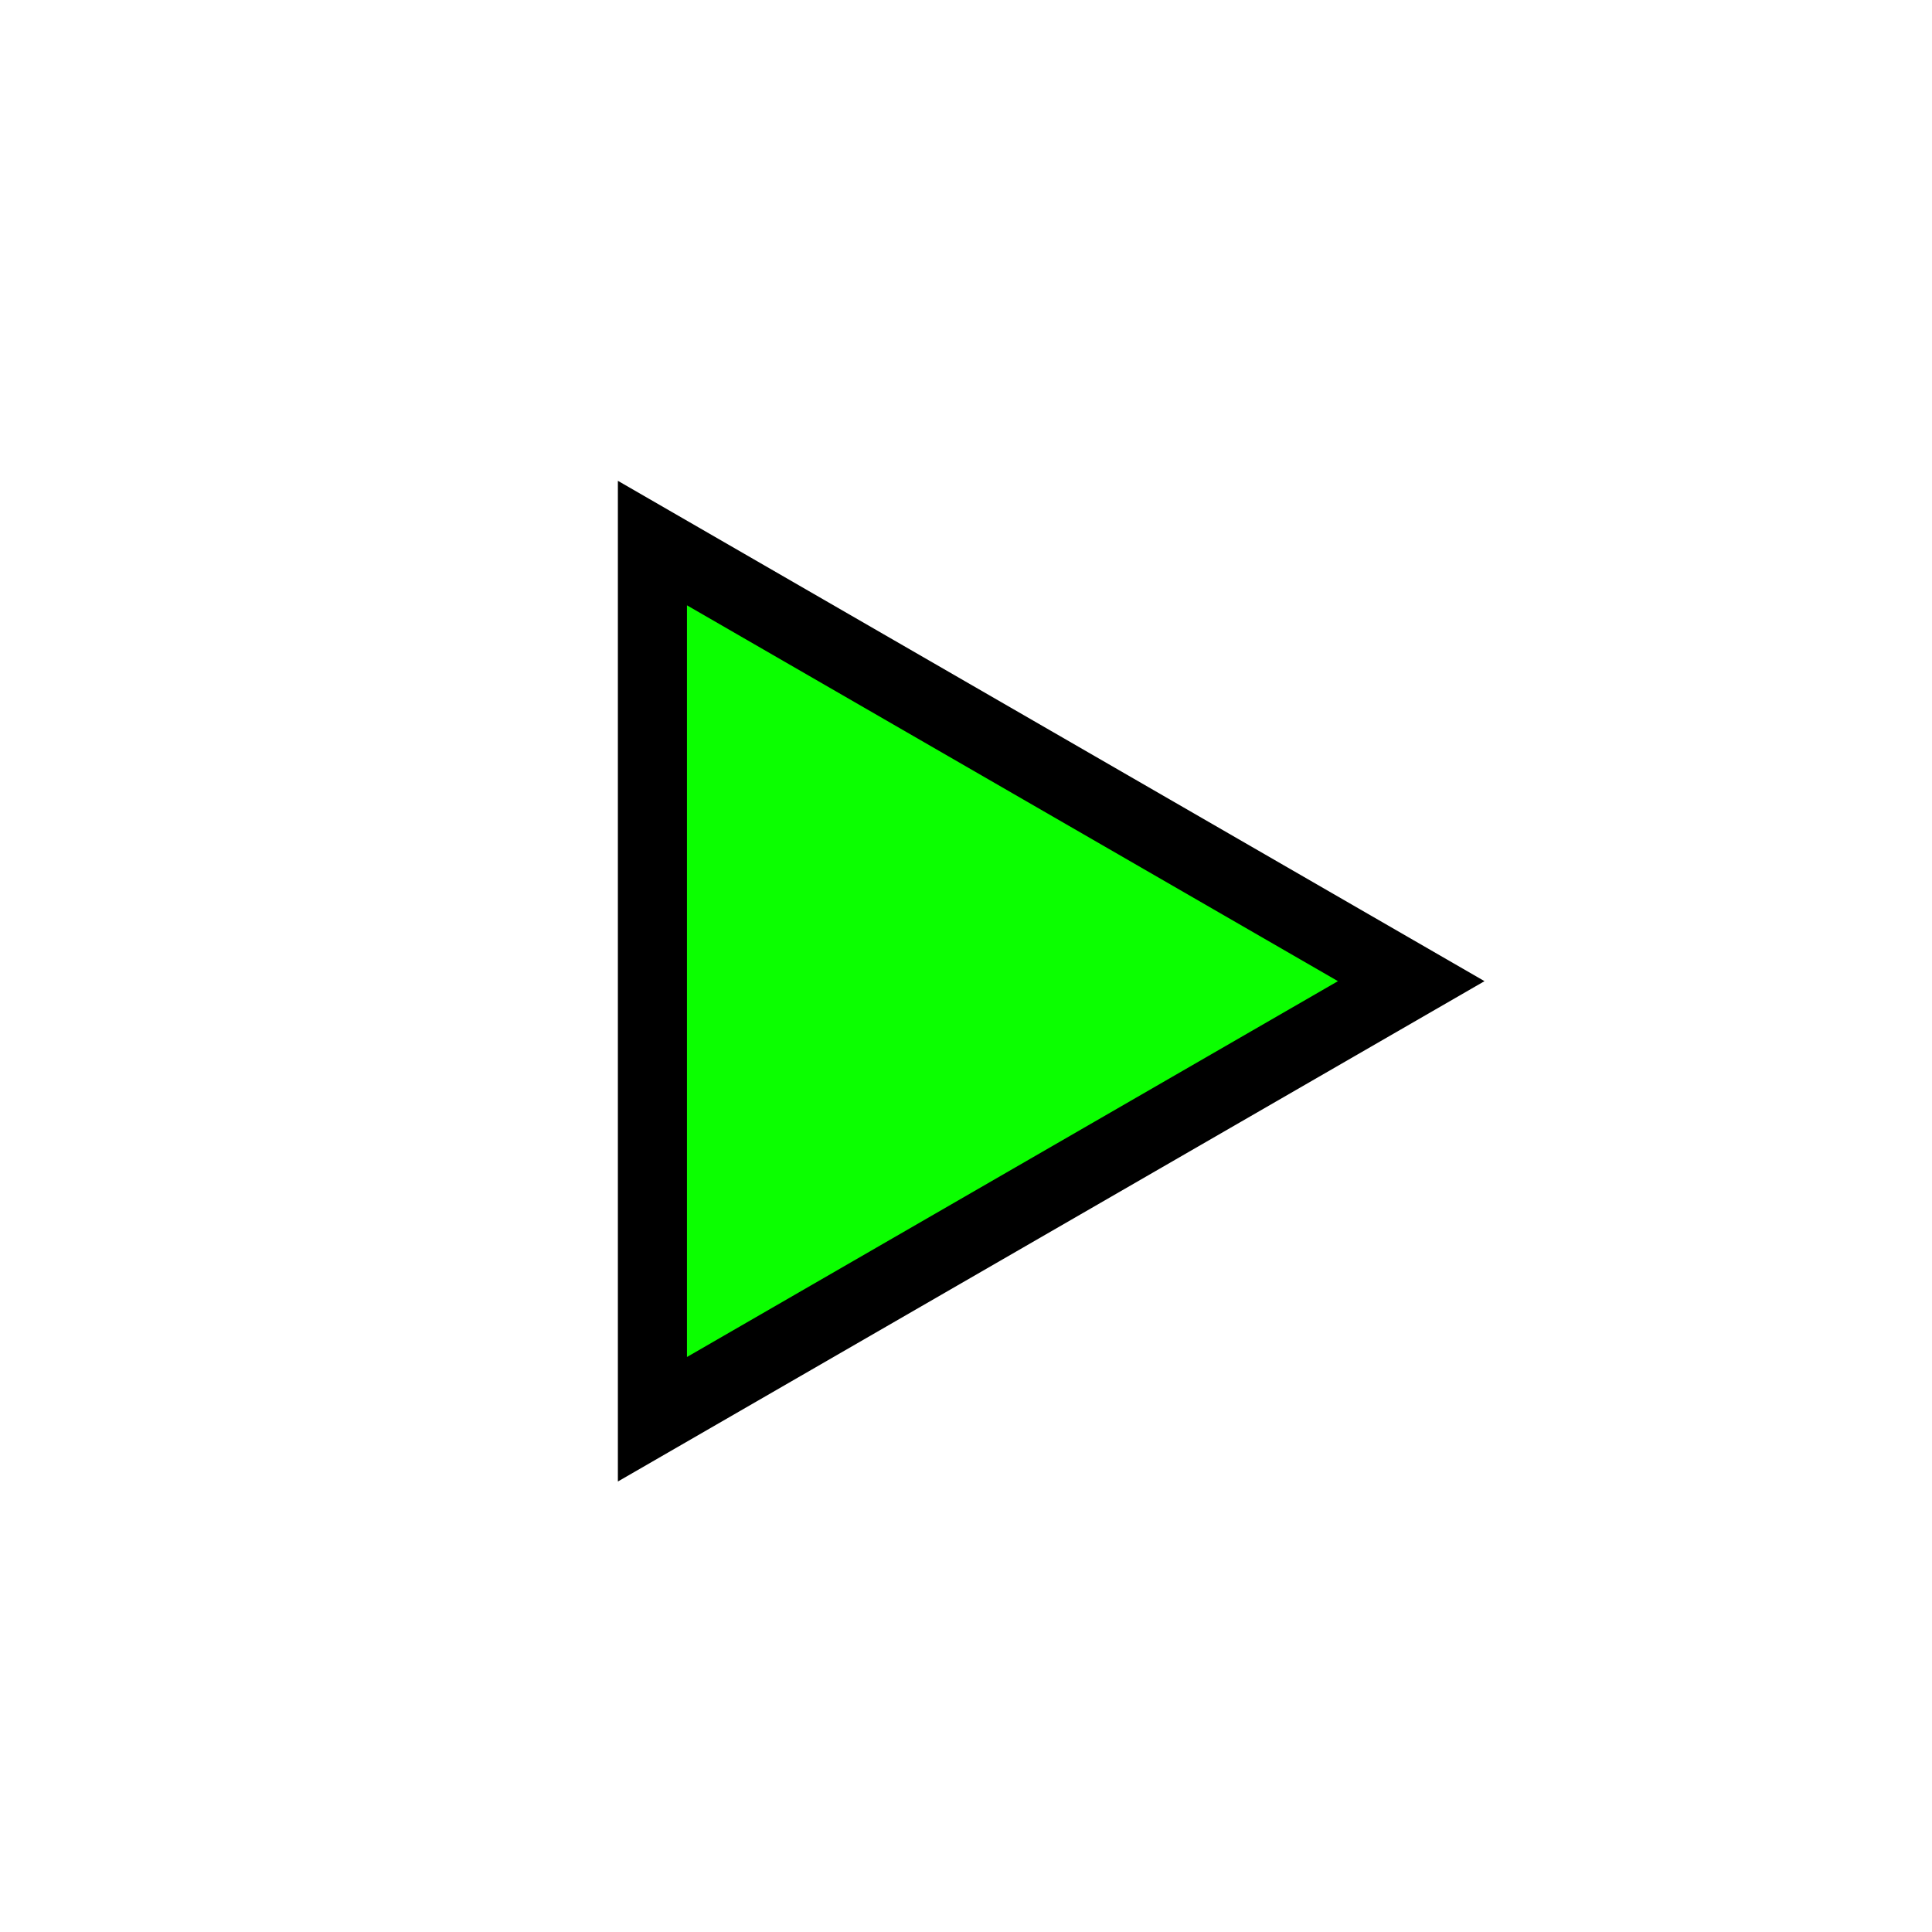
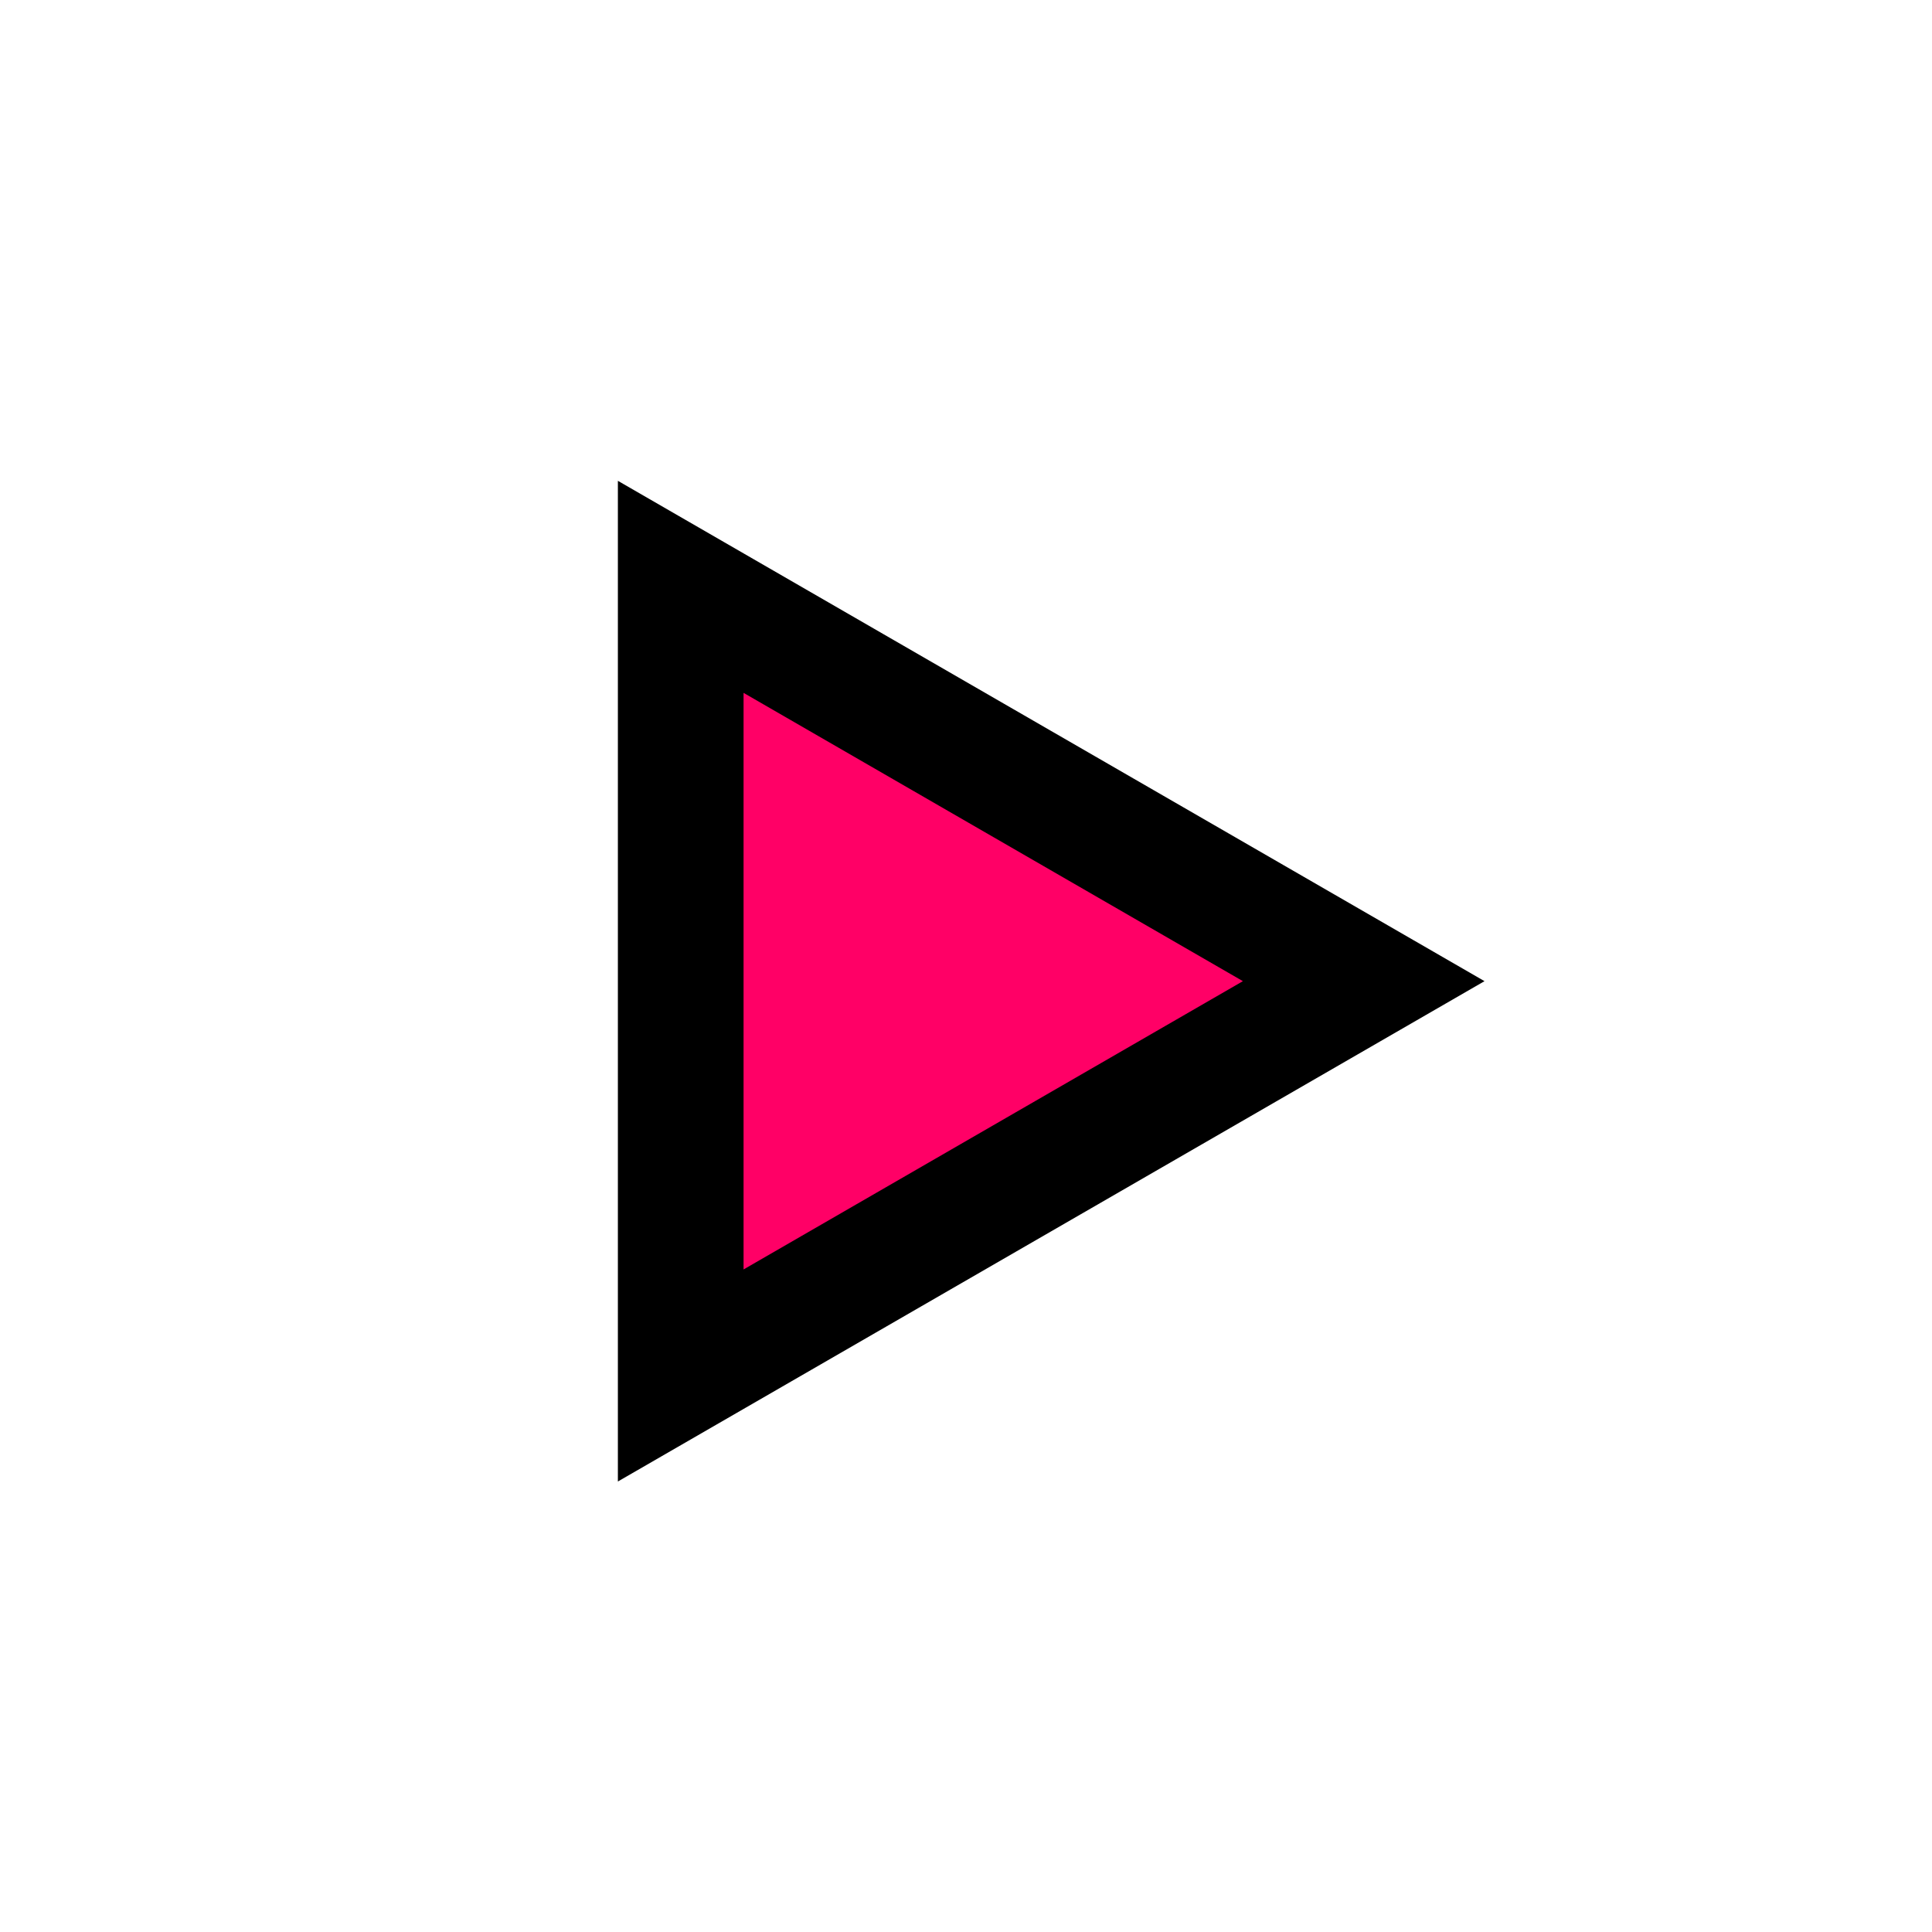
<svg xmlns="http://www.w3.org/2000/svg" xmlns:xlink="http://www.w3.org/1999/xlink" contentScriptType="text/ecmascript" width="400" zoomAndPan="magnify" contentStyleType="text/css" height="400" viewBox="0 0 400.0 400.0" preserveAspectRatio="xMidYMid meet" version="1.0" id="svg2079">
  <defs id="defs2081">
    <linearGradient id="linearGradient3744">
      <stop style="stop-color:white;stop-opacity:1;" offset="0" id="stop3746" />
      <stop id="stop3748" offset="0" style="stop-color:white;stop-opacity:0.784;" />
      <stop style="stop-color:white;stop-opacity:0.309;" offset="0.5" id="stop3752" />
      <stop style="stop-color:white;stop-opacity:0;" offset="1" id="stop3750" />
    </linearGradient>
    <linearGradient id="linearGradient3716">
      <stop style="stop-color:#ed1ee6;stop-opacity:1" offset="0" id="stop3718" />
      <stop style="stop-color:#a1a1a1;stop-opacity:0;" offset="1" id="stop3720" />
    </linearGradient>
    <linearGradient id="linearGradient6119">
      <stop style="stop-color:lime;stop-opacity:1;" offset="0" id="stop6121" />
      <stop id="stop6123" offset="0.464" style="stop-color:white;stop-opacity:1;" />
      <stop style="stop-color:black;stop-opacity:1;" offset="1" id="stop6125" />
    </linearGradient>
    <linearGradient id="linearGradient6065">
      <stop style="stop-color:fuchsia;stop-opacity:0;" offset="0" id="stop6067" />
      <stop id="stop6075" offset="0" style="stop-color:#ff7fff;stop-opacity:0;" />
      <stop id="stop6069" offset="0.696" style="stop-color:white;stop-opacity:0;" />
      <stop style="stop-color:#7fff7f;stop-opacity:0;" offset="0.696" id="stop6073" />
      <stop style="stop-color:lime;stop-opacity:0;" offset="1" id="stop6071" />
    </linearGradient>
    <linearGradient id="linearGradient5993">
      <stop id="stop5995" offset="0" style="stop-color:white;stop-opacity:1;" />
      <stop style="stop-color:white;stop-opacity:0.749;" offset="0.43" id="stop3742" />
      <stop id="stop3065" offset="0.684" style="stop-color:white;stop-opacity:0.918;" />
      <stop id="stop5997" offset="1" style="stop-color:white;stop-opacity:0;" />
    </linearGradient>
    <linearGradient id="linearGradient5887">
      <stop id="stop5889" offset="0" style="stop-color:white;stop-opacity:1;" />
      <stop id="stop5891" offset="1" style="stop-color:#ff8080;stop-opacity:0;" />
    </linearGradient>
    <linearGradient id="linearGradient2805">
      <stop style="stop-color:white;stop-opacity:1;" offset="0" id="stop2807" />
      <stop id="stop5935" offset="0.25" style="stop-color:white;stop-opacity:0.722;" />
      <stop id="stop5927" offset="0.5" style="stop-color:white;stop-opacity:0.495;" />
      <stop style="stop-color:white;stop-opacity:0.435;" offset="0" id="stop5933" />
      <stop style="stop-color:white;stop-opacity:0.598;" offset="0.625" id="stop5931" />
      <stop style="stop-color:white;stop-opacity:0.247;" offset="0.92" id="stop5929" />
      <stop style="stop-color:white;stop-opacity:0;" offset="1" id="stop2809" />
    </linearGradient>
    <linearGradient id="linearGradient2779">
      <stop style="stop-color:black;stop-opacity:1;" offset="0" id="stop2781" />
      <stop style="stop-color:black;stop-opacity:0;" offset="1" id="stop2783" />
    </linearGradient>
    <linearGradient id="linearGradient3312">
      <stop style="stop-color:white;stop-opacity:1;" offset="0" id="stop3322" />
      <stop style="stop-color:#c30000;stop-opacity:0;" offset="1" id="stop3316" />
    </linearGradient>
    <filter x="0" y="0" width="450" filterUnits="userSpaceOnUse" xlink:type="simple" xlink:actuate="onLoad" id="MyFilter" height="400" xlink:show="other">
      <feGaussianBlur stdDeviation="14" in="SourceAlpha" result="blur" id="feGaussianBlur2084" />
      <feOffset dx="14" dy="14" in="blur" result="offsetBlur" id="feOffset2086" />
      <feSpecularLighting specularConstant=".2" specularExponent="20" result="specOut" in="blur" surfaceScale="5" lighting-color="#bbbbbb" id="feSpecularLighting2088">
        <fePointLight x="-5000" y="-10000" z="20000" id="fePointLight2090" />
      </feSpecularLighting>
      <feComposite in2="SourceAlpha" operator="in" in="specOut" result="specOut" id="feComposite2092" />
      <feComposite result="litPaint" in="SourceGraphic" k1="0" k2="1" k3="1" k4="0" in2="specOut" operator="arithmetic" id="feComposite2094" />
      <feMerge id="feMerge2096">
        <feMergeNode in="offsetBlur" id="feMergeNode2098" />
        <feMergeNode in="litPaint" id="feMergeNode2100" />
      </feMerge>
    </filter>
    <radialGradient gradientTransform="" id="radial0" gradientUnits="objectBoundingBox" spreadMethod="repeat" xlink:show="other" xlink:type="simple" r="50%" cx="50%" fx="50%" cy="50%" fy="50%" xlink:actuate="onLoad">
      <stop style="stop-color:white;stop-opacity:1;" offset="0" id="stop2103" />
      <stop id="stop3328" offset="0" style="stop-color:white;stop-opacity:1;" />
      <stop style="stop-color:#ff9bff;stop-opacity:1;" offset="0.574" id="stop6085" />
      <stop id="stop6087" offset="0.787" style="stop-color:#e961e9;stop-opacity:0.66;" />
      <stop id="stop3324" offset="1" style="stop-color:black;stop-opacity:0;" />
    </radialGradient>
    <radialGradient gradientTransform="" id="radial1" gradientUnits="objectBoundingBox" spreadMethod="pad" xlink:show="other" xlink:type="simple" r="111%" cx="7%" fx="111%" cy="97%" fy="111%" xlink:actuate="onLoad">
      <stop style="stop-color:black;stop-opacity:0;" offset="0" id="stop2106" />
      <stop id="stop6147" offset="0.447" style="stop-color:black;stop-opacity:0;" />
      <stop style="stop-color:black;stop-opacity:1;" offset="0.61" id="stop2108" />
    </radialGradient>
    <radialGradient xlink:href="#linearGradient5993" id="radialGradient5991" cx="207.391" cy="167.11" fx="207.391" fy="167.11" r="163.203" gradientTransform="matrix(1.184344,0,0,1.308737,-35.03059,-39.8183)" gradientUnits="userSpaceOnUse" />
    <radialGradient xlink:href="#linearGradient5993" id="radialGradient6009" cx="231.082" cy="330.921" fx="231.082" fy="330.921" r="81.295" gradientTransform="matrix(0.716533,-1.089934e-7,1.149603e-7,1.145611,65.50429,-54.51422)" gradientUnits="userSpaceOnUse" />
    <radialGradient xlink:href="#linearGradient5993" id="radialGradient6052" cx="205.469" cy="162.031" fx="205.469" fy="162.031" r="142.75" gradientTransform="matrix(1.171807,1.360186e-6,-1.109273e-6,0.95161,-40.82304,-1.033424)" gradientUnits="userSpaceOnUse" />
    <radialGradient xlink:href="#radial0" id="radialGradient6083" cx="229.802" cy="222.688" fx="229.802" fy="222.688" r="178.593" gradientUnits="userSpaceOnUse" />
    <radialGradient xlink:href="#linearGradient6119" id="radialGradient6097" cx="246.445" cy="285.419" fx="246.445" fy="285.419" r="97.938" gradientUnits="userSpaceOnUse" gradientTransform="matrix(0.851064,-2.333917e-7,1.040255e-7,0.886179,36.70454,32.48677)" />
    <radialGradient xlink:href="#linearGradient6119" id="radialGradient6135" cx="211.239" cy="146.514" fx="211.239" fy="146.514" r="151.068" gradientTransform="matrix(1,0,0,0.932203,0,9.933139)" gradientUnits="userSpaceOnUse" />
    <radialGradient xlink:href="#radial1" id="radialGradient2829" cx="165.243" cy="177.027" fx="165.243" fy="177.027" r="197.156" gradientTransform="matrix(1.85203,-2.57467e-3,6.932049e-7,1.940886,-142.8944,-171.1482)" gradientUnits="userSpaceOnUse" />
    <linearGradient xlink:href="#linearGradient3744" id="linearGradient3724" x1="206.118" y1="385.917" x2="206.118" y2="6.968" gradientUnits="userSpaceOnUse" />
    <linearGradient xlink:href="#linearGradient6119" id="linearGradient3063" x1="184.221" y1="129.327" x2="184.221" y2="262.4" gradientUnits="userSpaceOnUse" gradientTransform="matrix(-1.509688,0,0,1.324592,503.9564,-57.70753)" />
    <linearGradient xlink:href="#linearGradient3744" id="linearGradient8245" x1="193.726" y1="103.074" x2="193.726" y2="248.821" gradientUnits="userSpaceOnUse" gradientTransform="translate(0,12.67366)" />
  </defs>
  <path transform="matrix(0,-0.7102358,-0.7102358,0,312.3767,-9.034479)" d="M -152.882,259.704 L -298.736,259.704 L -444.59,259.704 L -371.663,133.391 L -298.736,7.077 L -225.809,133.391 L -152.882,259.704 z" id="path3244" style="opacity:1;fill:#000000;fill-opacity:1;stroke:none;stroke-width:22;stroke-miterlimit:4;stroke-dasharray:none;stroke-opacity:1" />
-   <path style="opacity:1;fill:#0bff00;fill-opacity:1;stroke:none;stroke-width:22;stroke-miterlimit:4;stroke-dasharray:none;stroke-opacity:1" id="path3219" d="M -152.882,259.704 L -298.736,259.704 L -444.59,259.704 L -371.663,133.391 L -298.736,7.077 L -225.809,133.391 L -152.882,259.704 z" transform="matrix(0,-0.5335007,-0.5335007,0,280.7809,43.76275)" />
+   <path style="opacity:1;fill:#ff0066;fill-opacity:1;stroke:none;stroke-width:22;stroke-miterlimit:4;stroke-dasharray:none;stroke-opacity:1" id="path2449" d="M -152.882,259.704 L -298.736,259.704 L -444.59,259.704 L -371.663,133.391 L -298.736,7.077 L -225.809,133.391 L -152.882,259.704 z" transform="matrix(0,-0.4092301,-0.4092301,0,260.2253,80.88686)" />
</svg>
